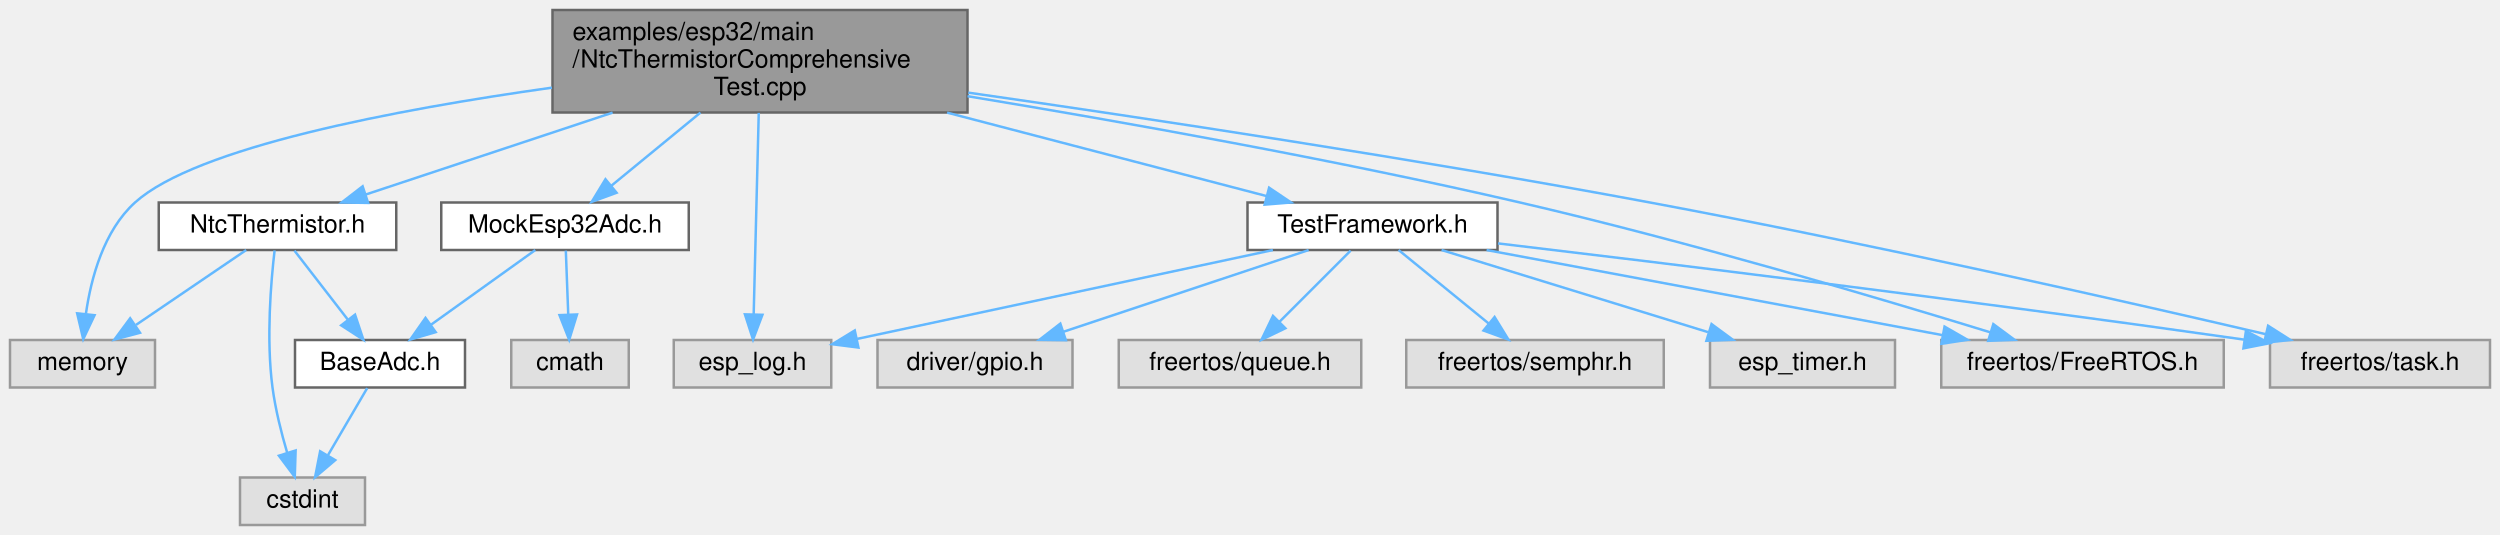
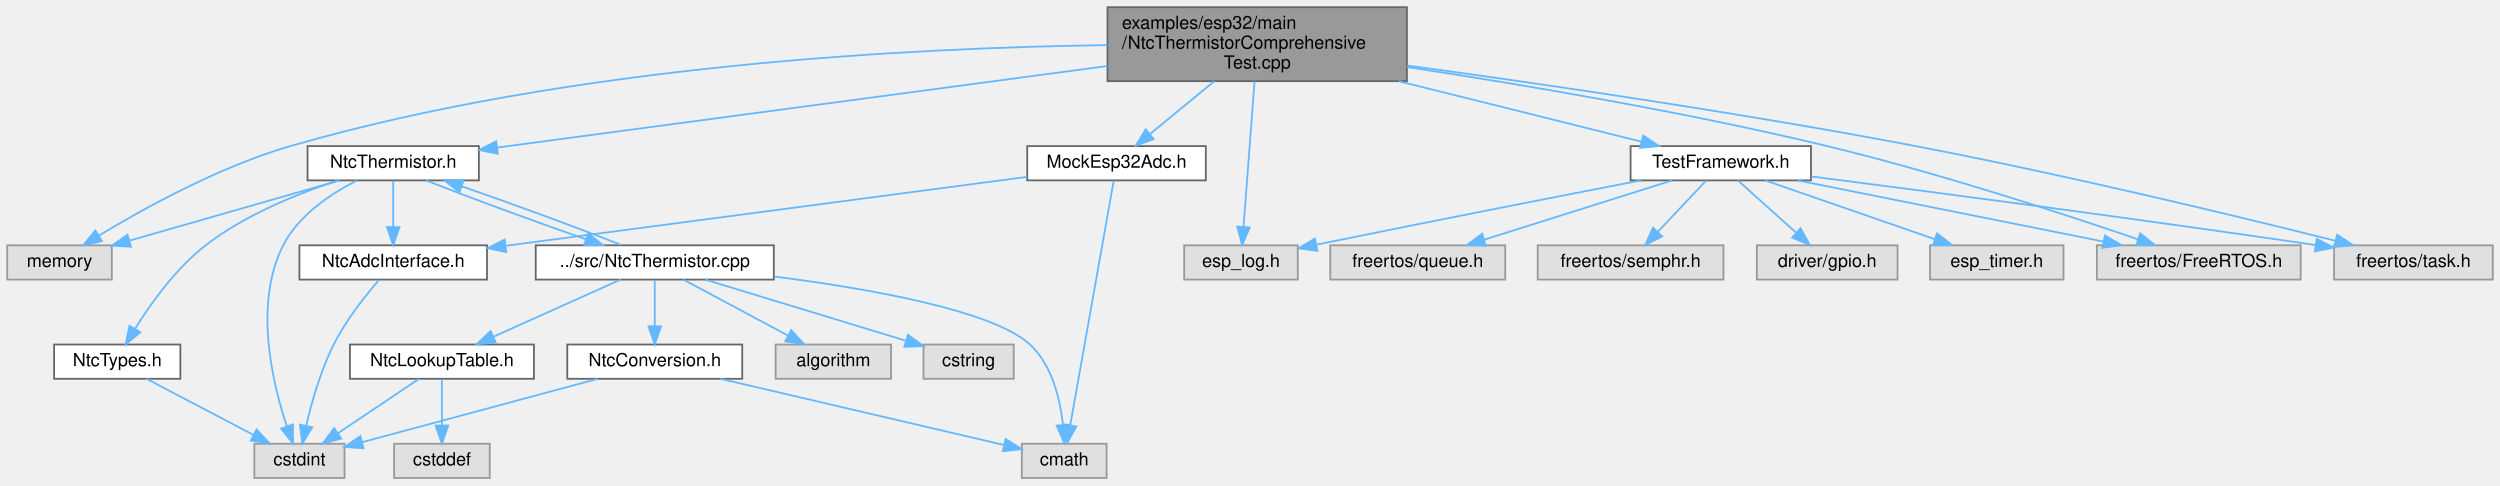
- <svg xmlns="http://www.w3.org/2000/svg" xmlns:xlink="http://www.w3.org/1999/xlink" width="1000pt" height="214pt" viewBox="0.00 0.00 1000.00 214.00">
-   <g id="graph0" class="graph" transform="scale(1 1) rotate(0) translate(4 210)">
+ <svg xmlns="http://www.w3.org/2000/svg" xmlns:xlink="http://www.w3.org/1999/xlink" width="1386pt" height="269pt" viewBox="0.00 0.00 1386.00 269.00">
+   <g id="graph0" class="graph" transform="scale(1 1) rotate(0) translate(4 265)">
    <g id="Node000001" class="node">
      <g id="a_Node000001">
        <a xlink:title="Comprehensive test suite for NTC Thermistor driver on ESP32-C6.">
-           <polygon fill="#999999" stroke="#666666" points="383,-206 217,-206 217,-165 383,-165 383,-206" />
-           <text text-anchor="start" x="225" y="-194" font-family="Helvetica,sans-Serif" font-size="10.00">examples/esp32/main</text>
-           <text text-anchor="start" x="225" y="-183" font-family="Helvetica,sans-Serif" font-size="10.00">/NtcThermistorComprehensive</text>
-           <text text-anchor="middle" x="300" y="-172" font-family="Helvetica,sans-Serif" font-size="10.00">Test.cpp</text>
+           <polygon fill="#999999" stroke="#666666" points="776,-261 610,-261 610,-220 776,-220 776,-261" />
+           <text text-anchor="start" x="618" y="-249" font-family="Helvetica,sans-Serif" font-size="10.00">examples/esp32/main</text>
+           <text text-anchor="start" x="618" y="-238" font-family="Helvetica,sans-Serif" font-size="10.00">/NtcThermistorComprehensive</text>
+           <text text-anchor="middle" x="693" y="-227" font-family="Helvetica,sans-Serif" font-size="10.00">Test.cpp</text>
        </a>
      </g>
    </g>
    <g id="Node000002" class="node">
      <g id="a_Node000002">
-         <a xlink:href="NtcThermistor_8h.html" target="_top" xlink:title="Hardware-agnostic NTC thermistor driver for temperature measurement.">
-           <polygon fill="white" stroke="#666666" points="154.5,-129 59.5,-129 59.5,-110 154.5,-110 154.5,-129" />
-           <text text-anchor="middle" x="107" y="-117" font-family="Helvetica,sans-Serif" font-size="10.00">NtcThermistor.h</text>
+         <a xlink:href="MockEsp32Adc_8h.html" target="_top" xlink:title="Mock ADC implementation for ESP32-C6 testing.">
+           <polygon fill="white" stroke="#666666" points="664.5,-184 565.5,-184 565.5,-165 664.5,-165 664.5,-184" />
+           <text text-anchor="middle" x="615" y="-172" font-family="Helvetica,sans-Serif" font-size="10.00">MockEsp32Adc.h</text>
        </a>
      </g>
    </g>
    <g id="edge1_Node000001_Node000002" class="edge">
      <g id="a_edge1_Node000001_Node000002">
        <a xlink:title=" ">
-           <path fill="none" stroke="#63b8ff" d="M241.04,-164.95C208.76,-154.24 169.83,-141.34 142.27,-132.19" />
-           <polygon fill="#63b8ff" stroke="#63b8ff" points="143.25,-128.83 132.66,-129.01 141.05,-135.48 143.25,-128.83" />
+           <path fill="none" stroke="#63b8ff" d="M669.17,-219.95C657.72,-210.55 644.2,-199.46 633.53,-190.7" />
+           <polygon fill="#63b8ff" stroke="#63b8ff" points="635.63,-187.9 625.68,-184.26 631.19,-193.31 635.63,-187.9" />
+         </a>
+       </g>
+     </g>
+     <g id="Node000006" class="node">
+       <g id="a_Node000006">
+         <a xlink:href="NtcThermistor_8h.html" target="_top" xlink:title="Hardware-agnostic NTC thermistor driver for temperature measurement.">
+           <polygon fill="white" stroke="#666666" points="261.5,-184 166.5,-184 166.5,-165 261.5,-165 261.5,-184" />
+           <text text-anchor="middle" x="214" y="-172" font-family="Helvetica,sans-Serif" font-size="10.00">NtcThermistor.h</text>
+         </a>
+       </g>
+     </g>
+     <g id="edge5_Node000001_Node000006" class="edge">
+       <g id="a_edge5_Node000001_Node000006">
+         <a xlink:title=" ">
+           <path fill="none" stroke="#63b8ff" d="M609.84,-228.39C513.14,-215.47 356.06,-194.48 271.78,-183.22" />
+           <polygon fill="#63b8ff" stroke="#63b8ff" points="272,-179.72 261.63,-181.86 271.08,-186.66 272,-179.72" />
+         </a>
+       </g>
+     </g>
+     <g id="Node000007" class="node">
+       <g id="a_Node000007">
+         <a xlink:title=" ">
+           <polygon fill="#e0e0e0" stroke="#999999" points="58,-129 0,-129 0,-110 58,-110 58,-129" />
+           <text text-anchor="middle" x="29" y="-117" font-family="Helvetica,sans-Serif" font-size="10.00">memory</text>
+         </a>
+       </g>
+     </g>
+     <g id="edge32_Node000001_Node000007" class="edge">
+       <g id="a_edge32_Node000001_Node000007">
+         <a xlink:title=" ">
+           <path fill="none" stroke="#63b8ff" d="M609.99,-239.98C503.14,-238.56 312.69,-229.08 157,-184 117.49,-172.56 75.46,-149.3 50.75,-134.33" />
+           <polygon fill="#63b8ff" stroke="#63b8ff" points="52.52,-131.31 42.17,-129.04 48.85,-137.27 52.52,-131.31" />
+         </a>
+       </g>
+     </g>
+     <g id="Node000015" class="node">
+       <g id="a_Node000015">
+         <a xlink:href="TestFramework_8h.html" target="_top" xlink:title="Shared testing framework for ESP32-C6 comprehensive test suites.">
+           <polygon fill="white" stroke="#666666" points="1000,-184 900,-184 900,-165 1000,-165 1000,-184" />
+           <text text-anchor="middle" x="950" y="-172" font-family="Helvetica,sans-Serif" font-size="10.00">TestFramework.h</text>
+         </a>
+       </g>
+     </g>
+     <g id="edge22_Node000001_Node000015" class="edge">
+       <g id="a_edge22_Node000001_Node000015">
+         <a xlink:title=" ">
+           <path fill="none" stroke="#63b8ff" d="M771.5,-219.95C815.63,-208.96 869.07,-195.65 905.91,-186.48" />
+           <polygon fill="#63b8ff" stroke="#63b8ff" points="906.98,-189.82 915.84,-184.01 905.29,-183.03 906.98,-189.82" />
+         </a>
+       </g>
+     </g>
+     <g id="Node000017" class="node">
+       <g id="a_Node000017">
+         <a xlink:title=" ">
+           <polygon fill="#e0e0e0" stroke="#999999" points="715.5,-129 652.5,-129 652.5,-110 715.5,-110 715.5,-129" />
+           <text text-anchor="middle" x="684" y="-117" font-family="Helvetica,sans-Serif" font-size="10.00">esp_log.h</text>
+         </a>
+       </g>
+     </g>
+     <g id="edge33_Node000001_Node000017" class="edge">
+       <g id="a_edge33_Node000001_Node000017">
+         <a xlink:title=" ">
+           <path fill="none" stroke="#63b8ff" d="M691.51,-219.85C689.82,-197.48 687.08,-161.19 685.42,-139.21" />
+           <polygon fill="#63b8ff" stroke="#63b8ff" points="688.9,-138.88 684.66,-129.18 681.92,-139.41 688.9,-138.88" />
+         </a>
+       </g>
+     </g>
+     <g id="Node000019" class="node">
+       <g id="a_Node000019">
+         <a xlink:title=" ">
+           <polygon fill="#e0e0e0" stroke="#999999" points="1271.5,-129 1158.5,-129 1158.5,-110 1271.5,-110 1271.5,-129" />
+           <text text-anchor="middle" x="1215" y="-117" font-family="Helvetica,sans-Serif" font-size="10.00">freertos/FreeRTOS.h</text>
+         </a>
+       </g>
+     </g>
+     <g id="edge30_Node000001_Node000019" class="edge">
+       <g id="a_edge30_Node000001_Node000019">
+         <a xlink:title=" ">
+           <path fill="none" stroke="#63b8ff" d="M776.09,-227.82C840.16,-218.11 930.75,-202.85 1009,-184 1070.55,-169.17 1140.7,-146.21 1181.22,-132.34" />
+           <polygon fill="#63b8ff" stroke="#63b8ff" points="1182.54,-135.59 1190.86,-129.02 1180.26,-128.97 1182.54,-135.59" />
+         </a>
+       </g>
+     </g>
+     <g id="Node000022" class="node">
+       <g id="a_Node000022">
+         <a xlink:title=" ">
+           <polygon fill="#e0e0e0" stroke="#999999" points="1378,-129 1290,-129 1290,-110 1378,-110 1378,-129" />
+           <text text-anchor="middle" x="1334" y="-117" font-family="Helvetica,sans-Serif" font-size="10.00">freertos/task.h</text>
+         </a>
+       </g>
+     </g>
+     <g id="edge31_Node000001_Node000022" class="edge">
+       <g id="a_edge31_Node000001_Node000022">
+         <a xlink:title=" ">
+           <path fill="none" stroke="#63b8ff" d="M776.3,-228.65C850.47,-218.56 961.83,-202.35 1058,-184 1140.81,-168.2 1236.49,-145.08 1290.67,-131.53" />
+           <polygon fill="#63b8ff" stroke="#63b8ff" points="1291.76,-134.87 1300.61,-129.04 1290.06,-128.08 1291.76,-134.87" />
+         </a>
+       </g>
+     </g>
+     <g id="Node000003" class="node">
+       <g id="a_Node000003">
+         <a xlink:href="NtcAdcInterface_8h.html" target="_top" xlink:title="CRTP-based template interface for ADC used by NTC thermistor driver.">
+           <polygon fill="white" stroke="#666666" points="266,-129 162,-129 162,-110 266,-110 266,-129" />
+           <text text-anchor="middle" x="214" y="-117" font-family="Helvetica,sans-Serif" font-size="10.00">NtcAdcInterface.h</text>
+         </a>
+       </g>
+     </g>
+     <g id="edge2_Node000002_Node000003" class="edge">
+       <g id="a_edge2_Node000002_Node000003">
+         <a xlink:title=" ">
+           <path fill="none" stroke="#63b8ff" d="M565.43,-166.95C492.53,-157.31 356.45,-139.33 276.71,-128.79" />
+           <polygon fill="#63b8ff" stroke="#63b8ff" points="276.69,-125.26 266.32,-127.41 275.77,-132.19 276.69,-125.26" />
+         </a>
+       </g>
+     </g>
+     <g id="Node000005" class="node">
+       <g id="a_Node000005">
+         <a xlink:title=" ">
+           <polygon fill="#e0e0e0" stroke="#999999" points="609.5,-19 562.5,-19 562.5,0 609.5,0 609.5,-19" />
+           <text text-anchor="middle" x="586" y="-7" font-family="Helvetica,sans-Serif" font-size="10.00">cmath</text>
+         </a>
+       </g>
+     </g>
+     <g id="edge4_Node000002_Node000005" class="edge">
+       <g id="a_edge4_Node000002_Node000005">
+         <a xlink:title=" ">
+           <path fill="none" stroke="#63b8ff" d="M613.44,-164.74C608.9,-139.2 595.6,-64.43 589.33,-29.23" />
+           <polygon fill="#63b8ff" stroke="#63b8ff" points="592.76,-28.54 587.57,-19.31 585.87,-29.77 592.76,-28.54" />
        </a>
      </g>
    </g>
    <g id="Node000004" class="node">
      <g id="a_Node000004">
        <a xlink:title=" ">
-           <polygon fill="#e0e0e0" stroke="#999999" points="58,-74 0,-74 0,-55 58,-55 58,-74" />
-           <text text-anchor="middle" x="29" y="-62" font-family="Helvetica,sans-Serif" font-size="10.00">memory</text>
-         </a>
-       </g>
-     </g>
-     <g id="edge17_Node000001_Node000004" class="edge">
-       <g id="a_edge17_Node000001_Node000004">
-         <a xlink:title=" ">
-           <path fill="none" stroke="#63b8ff" d="M216.77,-174.94C153.88,-166.11 74.37,-151.02 50,-129 37.49,-117.7 32.42,-98.79 30.37,-84.54" />
-           <polygon fill="#63b8ff" stroke="#63b8ff" points="33.82,-83.92 29.29,-74.34 26.86,-84.66 33.82,-83.92" />
-         </a>
-       </g>
-     </g>
-     <g id="Node000006" class="node">
-       <g id="a_Node000006">
-         <a xlink:href="TestFramework_8h.html" target="_top" xlink:title="Shared testing framework for ESP32-C6 comprehensive test suites.">
-           <polygon fill="white" stroke="#666666" points="595,-129 495,-129 495,-110 595,-110 595,-129" />
-           <text text-anchor="middle" x="545" y="-117" font-family="Helvetica,sans-Serif" font-size="10.00">TestFramework.h</text>
-         </a>
-       </g>
-     </g>
-     <g id="edge6_Node000001_Node000006" class="edge">
-       <g id="a_edge6_Node000001_Node000006">
-         <a xlink:title=" ">
-           <path fill="none" stroke="#63b8ff" d="M374.84,-164.95C416.72,-154.01 467.41,-140.77 502.51,-131.6" />
-           <polygon fill="#63b8ff" stroke="#63b8ff" points="503.64,-134.92 512.43,-129.01 501.87,-128.15 503.64,-134.92" />
-         </a>
-       </g>
-     </g>
-     <g id="Node000007" class="node">
-       <g id="a_Node000007">
-         <a xlink:title=" ">
-           <polygon fill="#e0e0e0" stroke="#999999" points="328.5,-74 265.5,-74 265.5,-55 328.5,-55 328.5,-74" />
-           <text text-anchor="middle" x="297" y="-62" font-family="Helvetica,sans-Serif" font-size="10.00">esp_log.h</text>
-         </a>
-       </g>
-     </g>
-     <g id="edge20_Node000001_Node000007" class="edge">
-       <g id="a_edge20_Node000001_Node000007">
-         <a xlink:title=" ">
-           <path fill="none" stroke="#63b8ff" d="M299.5,-164.85C298.94,-142.48 298.03,-106.19 297.47,-84.21" />
-           <polygon fill="#63b8ff" stroke="#63b8ff" points="300.97,-84.08 297.22,-74.18 293.97,-84.26 300.97,-84.08" />
+           <polygon fill="#e0e0e0" stroke="#999999" points="187,-19 137,-19 137,0 187,0 187,-19" />
+           <text text-anchor="middle" x="162" y="-7" font-family="Helvetica,sans-Serif" font-size="10.00">cstdint</text>
+         </a>
+       </g>
+     </g>
+     <g id="edge3_Node000003_Node000004" class="edge">
+       <g id="a_edge3_Node000003_Node000004">
+         <a xlink:title=" ">
+           <path fill="none" stroke="#63b8ff" d="M206.19,-109.9C198.78,-101.35 187.81,-87.59 181,-74 173.82,-59.68 168.83,-42.15 165.77,-29.14" />
+           <polygon fill="#63b8ff" stroke="#63b8ff" points="169.13,-28.09 163.58,-19.07 162.29,-29.59 169.13,-28.09" />
+         </a>
+       </g>
+     </g>
+     <g id="edge8_Node000006_Node000003" class="edge">
+       <g id="a_edge8_Node000006_Node000003">
+         <a xlink:title=" ">
+           <path fill="none" stroke="#63b8ff" d="M214,-164.75C214,-157.8 214,-147.85 214,-139.13" />
+           <polygon fill="#63b8ff" stroke="#63b8ff" points="217.5,-139.09 214,-129.09 210.5,-139.09 217.5,-139.09" />
+         </a>
+       </g>
+     </g>
+     <g id="edge6_Node000006_Node000004" class="edge">
+       <g id="a_edge6_Node000006_Node000004">
+         <a xlink:title=" ">
+           <path fill="none" stroke="#63b8ff" d="M193.8,-164.91C179.53,-157.64 161.49,-145.71 153,-129 136.62,-96.78 146.87,-53.17 154.98,-28.84" />
+           <polygon fill="#63b8ff" stroke="#63b8ff" points="158.38,-29.73 158.45,-19.13 151.79,-27.37 158.38,-29.73" />
+         </a>
+       </g>
+     </g>
+     <g id="edge7_Node000006_Node000007" class="edge">
+       <g id="a_edge7_Node000006_Node000007">
+         <a xlink:title=" ">
+           <path fill="none" stroke="#63b8ff" d="M184.28,-164.98C152.67,-155.93 102.55,-141.57 67.84,-131.63" />
+           <polygon fill="#63b8ff" stroke="#63b8ff" points="68.62,-128.21 58.04,-128.82 66.69,-134.94 68.62,-128.21" />
+         </a>
+       </g>
+     </g>
+     <g id="Node000008" class="node">
+       <g id="a_Node000008">
+         <a xlink:href="NtcTypes_8h.html" target="_top" xlink:title="Type definitions for NTC thermistor driver.">
+           <polygon fill="white" stroke="#666666" points="96,-74 26,-74 26,-55 96,-55 96,-74" />
+           <text text-anchor="middle" x="61" y="-62" font-family="Helvetica,sans-Serif" font-size="10.00">NtcTypes.h</text>
+         </a>
+       </g>
+     </g>
+     <g id="edge9_Node000006_Node000008" class="edge">
+       <g id="a_edge9_Node000006_Node000008">
+         <a xlink:title=" ">
+           <path fill="none" stroke="#63b8ff" d="M183.15,-164.89C161.22,-157.73 131.89,-145.95 110,-129 93.54,-116.25 79.59,-96.74 70.84,-82.71" />
+           <polygon fill="#63b8ff" stroke="#63b8ff" points="73.78,-80.8 65.64,-74.02 67.77,-84.4 73.78,-80.8" />
+         </a>
+       </g>
+     </g>
+     <g id="Node000009" class="node">
+       <g id="a_Node000009">
+         <a xlink:href="NtcThermistor_8cpp.html" target="_top" xlink:title="Hardware-agnostic NTC thermistor driver implementation.">
+           <polygon fill="white" stroke="#666666" points="425,-129 293,-129 293,-110 425,-110 425,-129" />
+           <text text-anchor="middle" x="359" y="-117" font-family="Helvetica,sans-Serif" font-size="10.00">../src/NtcThermistor.cpp</text>
+         </a>
+       </g>
+     </g>
+     <g id="edge11_Node000006_Node000009" class="edge">
+       <g id="a_edge11_Node000006_Node000009">
+         <a xlink:title=" ">
+           <path fill="none" stroke="#63b8ff" d="M232.18,-164.98C254.37,-156.16 292.07,-142.31 320.69,-132.41" />
+           <polygon fill="#63b8ff" stroke="#63b8ff" points="322.06,-135.63 330.39,-129.08 319.8,-129.01 322.06,-135.63" />
+         </a>
+       </g>
+     </g>
+     <g id="edge10_Node000008_Node000004" class="edge">
+       <g id="a_edge10_Node000008_Node000004">
+         <a xlink:title=" ">
+           <path fill="none" stroke="#63b8ff" d="M77.23,-54.98C93.18,-46.61 117.78,-33.7 136.38,-23.95" />
+           <polygon fill="#63b8ff" stroke="#63b8ff" points="138.25,-26.92 145.48,-19.17 135,-20.72 138.25,-26.92" />
+         </a>
+       </g>
+     </g>
+     <g id="edge20_Node000009_Node000005" class="edge">
+       <g id="a_edge20_Node000009_Node000005">
+         <a xlink:title=" ">
+           <path fill="none" stroke="#63b8ff" d="M425.19,-111.69C478.06,-104.96 546.55,-92.88 567,-74 579.28,-62.67 583.74,-43.77 585.3,-29.52" />
+           <polygon fill="#63b8ff" stroke="#63b8ff" points="588.81,-29.56 586.03,-19.34 581.83,-29.06 588.81,-29.56" />
+         </a>
+       </g>
+     </g>
+     <g id="edge18_Node000009_Node000006" class="edge">
+       <g id="a_edge18_Node000009_Node000006">
+         <a xlink:title=" ">
+           <path fill="none" stroke="#63b8ff" d="M340.43,-129.17C318.13,-138.02 280.55,-151.83 252.07,-161.68" />
+           <polygon fill="#63b8ff" stroke="#63b8ff" points="250.74,-158.43 242.41,-164.98 253.01,-165.06 250.74,-158.43" />
        </a>
      </g>
    </g>
    <g id="Node000010" class="node">
      <g id="a_Node000010">
-         <a xlink:title=" ">
-           <polygon fill="#e0e0e0" stroke="#999999" points="885.5,-74 772.5,-74 772.5,-55 885.5,-55 885.5,-74" />
-           <text text-anchor="middle" x="829" y="-62" font-family="Helvetica,sans-Serif" font-size="10.00">freertos/FreeRTOS.h</text>
-         </a>
-       </g>
-     </g>
-     <g id="edge18_Node000001_Node000010" class="edge">
-       <g id="a_edge18_Node000001_Node000010">
-         <a xlink:title=" ">
-           <path fill="none" stroke="#63b8ff" d="M383.01,-171.52C444.37,-161.4 529.79,-146.21 604,-129 670.95,-113.48 747.76,-90.71 792.1,-77.07" />
-           <polygon fill="#63b8ff" stroke="#63b8ff" points="793.33,-80.36 801.85,-74.06 791.27,-73.67 793.33,-80.36" />
+         <a xlink:href="NtcConversion_8h.html" target="_top" xlink:title="Mathematical conversion functions for NTC thermistor temperature calculation.">
+           <polygon fill="white" stroke="#666666" points="407.5,-74 310.5,-74 310.5,-55 407.5,-55 407.5,-74" />
+           <text text-anchor="middle" x="359" y="-62" font-family="Helvetica,sans-Serif" font-size="10.00">NtcConversion.h</text>
+         </a>
+       </g>
+     </g>
+     <g id="edge12_Node000009_Node000010" class="edge">
+       <g id="a_edge12_Node000009_Node000010">
+         <a xlink:title=" ">
+           <path fill="none" stroke="#63b8ff" d="M359,-109.75C359,-102.8 359,-92.85 359,-84.13" />
+           <polygon fill="#63b8ff" stroke="#63b8ff" points="362.5,-84.09 359,-74.09 355.5,-84.09 362.5,-84.09" />
+         </a>
+       </g>
+     </g>
+     <g id="Node000011" class="node">
+       <g id="a_Node000011">
+         <a xlink:href="NtcLookupTable_8h.html" target="_top" xlink:title="Lookup table implementation for NTC thermistor temperature conversion.">
+           <polygon fill="white" stroke="#666666" points="292,-74 190,-74 190,-55 292,-55 292,-74" />
+           <text text-anchor="middle" x="241" y="-62" font-family="Helvetica,sans-Serif" font-size="10.00">NtcLookupTable.h</text>
+         </a>
+       </g>
+     </g>
+     <g id="edge15_Node000009_Node000011" class="edge">
+       <g id="a_edge15_Node000009_Node000011">
+         <a xlink:title=" ">
+           <path fill="none" stroke="#63b8ff" d="M340.04,-109.98C320.97,-101.42 291.34,-88.11 269.45,-78.28" />
+           <polygon fill="#63b8ff" stroke="#63b8ff" points="270.86,-75.07 260.3,-74.17 267.99,-81.46 270.86,-75.07" />
        </a>
      </g>
    </g>
    <g id="Node000013" class="node">
      <g id="a_Node000013">
        <a xlink:title=" ">
-           <polygon fill="#e0e0e0" stroke="#999999" points="992,-74 904,-74 904,-55 992,-55 992,-74" />
-           <text text-anchor="middle" x="948" y="-62" font-family="Helvetica,sans-Serif" font-size="10.00">freertos/task.h</text>
-         </a>
-       </g>
-     </g>
-     <g id="edge19_Node000001_Node000013" class="edge">
-       <g id="a_edge19_Node000001_Node000013">
-         <a xlink:title=" ">
-           <path fill="none" stroke="#63b8ff" d="M383.32,-172.94C455.62,-162.57 562.99,-146.35 656,-129 743.56,-112.67 845.01,-89.68 902.34,-76.31" />
-           <polygon fill="#63b8ff" stroke="#63b8ff" points="903.24,-79.7 912.18,-74.01 901.64,-72.88 903.24,-79.7" />
+           <polygon fill="#e0e0e0" stroke="#999999" points="490,-74 426,-74 426,-55 490,-55 490,-74" />
+           <text text-anchor="middle" x="458" y="-62" font-family="Helvetica,sans-Serif" font-size="10.00">algorithm</text>
+         </a>
+       </g>
+     </g>
+     <g id="edge19_Node000009_Node000013" class="edge">
+       <g id="a_edge19_Node000009_Node000013">
+         <a xlink:title=" ">
+           <path fill="none" stroke="#63b8ff" d="M374.91,-109.98C390.55,-101.61 414.66,-88.7 432.88,-78.95" />
+           <polygon fill="#63b8ff" stroke="#63b8ff" points="434.64,-81.98 441.8,-74.17 431.34,-75.8 434.64,-81.98" />
        </a>
      </g>
    </g>
    <g id="Node000014" class="node">
      <g id="a_Node000014">
-         <a xlink:href="MockEsp32Adc_8h.html" target="_top" xlink:title="Mock ADC implementation for ESP32-C6 testing.">
-           <polygon fill="white" stroke="#666666" points="271.5,-129 172.5,-129 172.5,-110 271.5,-110 271.5,-129" />
-           <text text-anchor="middle" x="222" y="-117" font-family="Helvetica,sans-Serif" font-size="10.00">MockEsp32Adc.h</text>
-         </a>
-       </g>
-     </g>
-     <g id="edge14_Node000001_Node000014" class="edge">
-       <g id="a_edge14_Node000001_Node000014">
-         <a xlink:title=" ">
-           <path fill="none" stroke="#63b8ff" d="M276.17,-164.95C264.72,-155.55 251.2,-144.46 240.53,-135.7" />
-           <polygon fill="#63b8ff" stroke="#63b8ff" points="242.63,-132.9 232.68,-129.26 238.19,-138.31 242.63,-132.9" />
-         </a>
-       </g>
-     </g>
-     <g id="Node000003" class="node">
-       <g id="a_Node000003">
-         <a xlink:title=" ">
-           <polygon fill="#e0e0e0" stroke="#999999" points="142,-19 92,-19 92,0 142,0 142,-19" />
-           <text text-anchor="middle" x="117" y="-7" font-family="Helvetica,sans-Serif" font-size="10.00">cstdint</text>
-         </a>
-       </g>
-     </g>
-     <g id="edge2_Node000002_Node000003" class="edge">
-       <g id="a_edge2_Node000002_Node000003">
-         <a xlink:title=" ">
-           <path fill="none" stroke="#63b8ff" d="M105.84,-109.83C104.4,-97.56 102.42,-74.46 105,-55 106.16,-46.27 108.53,-36.83 110.87,-28.9" />
-           <polygon fill="#63b8ff" stroke="#63b8ff" points="114.25,-29.82 113.91,-19.23 107.57,-27.72 114.25,-29.82" />
-         </a>
-       </g>
-     </g>
-     <g id="edge3_Node000002_Node000004" class="edge">
-       <g id="a_edge3_Node000002_Node000004">
-         <a xlink:title=" ">
-           <path fill="none" stroke="#63b8ff" d="M94.47,-109.98C82.6,-101.92 64.54,-89.65 50.39,-80.03" />
-           <polygon fill="#63b8ff" stroke="#63b8ff" points="52,-76.9 41.76,-74.17 48.06,-82.69 52,-76.9" />
-         </a>
-       </g>
-     </g>
-     <g id="Node000005" class="node">
-       <g id="a_Node000005">
-         <a xlink:href="BaseAdc_8h.html" target="_top" xlink:title="Abstract base class for ADC interface used by NTC thermistor driver.">
-           <polygon fill="white" stroke="#666666" points="182,-74 114,-74 114,-55 182,-55 182,-74" />
-           <text text-anchor="middle" x="148" y="-62" font-family="Helvetica,sans-Serif" font-size="10.00">BaseAdc.h</text>
-         </a>
-       </g>
-     </g>
-     <g id="edge4_Node000002_Node000005" class="edge">
-       <g id="a_edge4_Node000002_Node000005">
-         <a xlink:title=" ">
-           <path fill="none" stroke="#63b8ff" d="M113.77,-109.75C119.56,-102.26 128.06,-91.28 135.14,-82.13" />
-           <polygon fill="#63b8ff" stroke="#63b8ff" points="138.01,-84.14 141.36,-74.09 132.47,-79.86 138.01,-84.14" />
-         </a>
-       </g>
-     </g>
-     <g id="edge5_Node000005_Node000003" class="edge">
-       <g id="a_edge5_Node000005_Node000003">
-         <a xlink:title=" ">
-           <path fill="none" stroke="#63b8ff" d="M142.88,-54.75C138.64,-47.49 132.47,-36.95 127.22,-27.98" />
-           <polygon fill="#63b8ff" stroke="#63b8ff" points="130.09,-25.95 122.02,-19.09 124.05,-29.49 130.09,-25.95" />
-         </a>
-       </g>
-     </g>
-     <g id="edge7_Node000006_Node000007" class="edge">
-       <g id="a_edge7_Node000006_Node000007">
-         <a xlink:title=" ">
-           <path fill="none" stroke="#63b8ff" d="M505.15,-109.98C459.58,-100.25 385.3,-84.37 338.89,-74.45" />
-           <polygon fill="#63b8ff" stroke="#63b8ff" points="339.37,-70.98 328.86,-72.31 337.91,-77.82 339.37,-70.98" />
-         </a>
-       </g>
-     </g>
-     <g id="Node000008" class="node">
-       <g id="a_Node000008">
-         <a xlink:title=" ">
-           <polygon fill="#e0e0e0" stroke="#999999" points="754,-74 680,-74 680,-55 754,-55 754,-74" />
-           <text text-anchor="middle" x="717" y="-62" font-family="Helvetica,sans-Serif" font-size="10.00">esp_timer.h</text>
-         </a>
-       </g>
-     </g>
-     <g id="edge8_Node000006_Node000008" class="edge">
-       <g id="a_edge8_Node000006_Node000008">
-         <a xlink:title=" ">
-           <path fill="none" stroke="#63b8ff" d="M572.63,-109.98C601.51,-101.09 647.01,-87.07 679.2,-77.15" />
-           <polygon fill="#63b8ff" stroke="#63b8ff" points="680.62,-80.37 689.15,-74.08 678.56,-73.68 680.62,-80.37" />
-         </a>
-       </g>
-     </g>
-     <g id="Node000009" class="node">
-       <g id="a_Node000009">
-         <a xlink:title=" ">
-           <polygon fill="#e0e0e0" stroke="#999999" points="425,-74 347,-74 347,-55 425,-55 425,-74" />
-           <text text-anchor="middle" x="386" y="-62" font-family="Helvetica,sans-Serif" font-size="10.00">driver/gpio.h</text>
-         </a>
-       </g>
-     </g>
-     <g id="edge9_Node000006_Node000009" class="edge">
-       <g id="a_edge9_Node000006_Node000009">
-         <a xlink:title=" ">
-           <path fill="none" stroke="#63b8ff" d="M519.45,-109.98C492.88,-101.13 451.06,-87.19 421.33,-77.28" />
-           <polygon fill="#63b8ff" stroke="#63b8ff" points="422.34,-73.92 411.75,-74.08 420.13,-80.56 422.34,-73.92" />
-         </a>
-       </g>
-     </g>
-     <g id="edge10_Node000006_Node000010" class="edge">
-       <g id="a_edge10_Node000006_Node000010">
-         <a xlink:title=" ">
-           <path fill="none" stroke="#63b8ff" d="M590.63,-109.98C640.27,-100.72 719.66,-85.9 773.03,-75.94" />
-           <polygon fill="#63b8ff" stroke="#63b8ff" points="773.82,-79.36 783.01,-74.08 772.54,-72.48 773.82,-79.36" />
-         </a>
-       </g>
-     </g>
-     <g id="Node000011" class="node">
-       <g id="a_Node000011">
-         <a xlink:title=" ">
-           <polygon fill="#e0e0e0" stroke="#999999" points="540.5,-74 443.5,-74 443.5,-55 540.5,-55 540.5,-74" />
-           <text text-anchor="middle" x="492" y="-62" font-family="Helvetica,sans-Serif" font-size="10.00">freertos/queue.h</text>
-         </a>
-       </g>
-     </g>
-     <g id="edge11_Node000006_Node000011" class="edge">
-       <g id="a_edge11_Node000006_Node000011">
-         <a xlink:title=" ">
-           <path fill="none" stroke="#63b8ff" d="M536.25,-109.75C528.53,-102.03 517.1,-90.6 507.78,-81.28" />
-           <polygon fill="#63b8ff" stroke="#63b8ff" points="510.14,-78.69 500.59,-74.09 505.19,-83.64 510.14,-78.69" />
+         <a xlink:title=" ">
+           <polygon fill="#e0e0e0" stroke="#999999" points="558,-74 508,-74 508,-55 558,-55 558,-74" />
+           <text text-anchor="middle" x="533" y="-62" font-family="Helvetica,sans-Serif" font-size="10.00">cstring</text>
+         </a>
+       </g>
+     </g>
+     <g id="edge21_Node000009_Node000014" class="edge">
+       <g id="a_edge21_Node000009_Node000014">
+         <a xlink:title=" ">
+           <path fill="none" stroke="#63b8ff" d="M386.96,-109.98C417.25,-100.76 465.64,-86.02 498.33,-76.06" />
+           <polygon fill="#63b8ff" stroke="#63b8ff" points="499.39,-79.4 507.94,-73.13 497.35,-72.7 499.39,-79.4" />
+         </a>
+       </g>
+     </g>
+     <g id="edge14_Node000010_Node000004" class="edge">
+       <g id="a_edge14_Node000010_Node000004">
+         <a xlink:title=" ">
+           <path fill="none" stroke="#63b8ff" d="M327.35,-54.98C291.66,-45.38 233.8,-29.82 196.84,-19.87" />
+           <polygon fill="#63b8ff" stroke="#63b8ff" points="197.58,-16.45 187.01,-17.23 195.76,-23.21 197.58,-16.45" />
+         </a>
+       </g>
+     </g>
+     <g id="edge13_Node000010_Node000005" class="edge">
+       <g id="a_edge13_Node000010_Node000005">
+         <a xlink:title=" ">
+           <path fill="none" stroke="#63b8ff" d="M395.47,-54.98C438.8,-44.87 510.48,-28.13 552.47,-18.33" />
+           <polygon fill="#63b8ff" stroke="#63b8ff" points="553.53,-21.68 562.47,-15.99 551.94,-14.86 553.53,-21.68" />
+         </a>
+       </g>
+     </g>
+     <g id="edge17_Node000011_Node000004" class="edge">
+       <g id="a_edge17_Node000011_Node000004">
+         <a xlink:title=" ">
+           <path fill="none" stroke="#63b8ff" d="M228.31,-54.98C216.17,-46.84 197.64,-34.41 183.25,-24.76" />
+           <polygon fill="#63b8ff" stroke="#63b8ff" points="185.18,-21.84 174.92,-19.17 181.28,-27.65 185.18,-21.84" />
        </a>
      </g>
    </g>
    <g id="Node000012" class="node">
      <g id="a_Node000012">
        <a xlink:title=" ">
-           <polygon fill="#e0e0e0" stroke="#999999" points="661.5,-74 558.5,-74 558.5,-55 661.5,-55 661.5,-74" />
-           <text text-anchor="middle" x="610" y="-62" font-family="Helvetica,sans-Serif" font-size="10.00">freertos/semphr.h</text>
-         </a>
-       </g>
-     </g>
-     <g id="edge12_Node000006_Node000012" class="edge">
-       <g id="a_edge12_Node000006_Node000012">
-         <a xlink:title=" ">
-           <path fill="none" stroke="#63b8ff" d="M555.44,-109.98C565.15,-102.07 579.82,-90.11 591.5,-80.58" />
-           <polygon fill="#63b8ff" stroke="#63b8ff" points="593.83,-83.2 599.37,-74.17 589.4,-77.78 593.83,-83.2" />
-         </a>
-       </g>
-     </g>
-     <g id="edge13_Node000006_Node000013" class="edge">
-       <g id="a_edge13_Node000006_Node000013">
-         <a xlink:title=" ">
-           <path fill="none" stroke="#63b8ff" d="M595.2,-112.64C661.24,-104.81 781.16,-90.2 893.61,-74.16" />
-           <polygon fill="#63b8ff" stroke="#63b8ff" points="894.37,-77.59 903.77,-72.7 893.37,-70.66 894.37,-77.59" />
-         </a>
-       </g>
-     </g>
-     <g id="edge15_Node000014_Node000005" class="edge">
-       <g id="a_edge15_Node000014_Node000005">
-         <a xlink:title=" ">
-           <path fill="none" stroke="#63b8ff" d="M210.11,-109.98C198.85,-101.92 181.71,-89.65 168.29,-80.03" />
-           <polygon fill="#63b8ff" stroke="#63b8ff" points="170.27,-77.15 160.11,-74.17 166.2,-82.84 170.27,-77.15" />
-         </a>
-       </g>
-     </g>
-     <g id="Node000015" class="node">
-       <g id="a_Node000015">
-         <a xlink:title=" ">
-           <polygon fill="#e0e0e0" stroke="#999999" points="247.5,-74 200.5,-74 200.5,-55 247.5,-55 247.5,-74" />
-           <text text-anchor="middle" x="224" y="-62" font-family="Helvetica,sans-Serif" font-size="10.00">cmath</text>
-         </a>
-       </g>
-     </g>
-     <g id="edge16_Node000014_Node000015" class="edge">
-       <g id="a_edge16_Node000014_Node000015">
-         <a xlink:title=" ">
-           <path fill="none" stroke="#63b8ff" d="M222.33,-109.75C222.59,-102.8 222.97,-92.85 223.3,-84.13" />
-           <polygon fill="#63b8ff" stroke="#63b8ff" points="226.8,-84.21 223.68,-74.09 219.8,-83.95 226.8,-84.21" />
+           <polygon fill="#e0e0e0" stroke="#999999" points="267.5,-19 214.5,-19 214.5,0 267.5,0 267.5,-19" />
+           <text text-anchor="middle" x="241" y="-7" font-family="Helvetica,sans-Serif" font-size="10.00">cstddef</text>
+         </a>
+       </g>
+     </g>
+     <g id="edge16_Node000011_Node000012" class="edge">
+       <g id="a_edge16_Node000011_Node000012">
+         <a xlink:title=" ">
+           <path fill="none" stroke="#63b8ff" d="M241,-54.75C241,-47.8 241,-37.85 241,-29.13" />
+           <polygon fill="#63b8ff" stroke="#63b8ff" points="244.5,-29.09 241,-19.09 237.5,-29.09 244.5,-29.09" />
+         </a>
+       </g>
+     </g>
+     <g id="Node000016" class="node">
+       <g id="a_Node000016">
+         <a xlink:title=" ">
+           <polygon fill="#e0e0e0" stroke="#999999" points="1048,-129 970,-129 970,-110 1048,-110 1048,-129" />
+           <text text-anchor="middle" x="1009" y="-117" font-family="Helvetica,sans-Serif" font-size="10.00">driver/gpio.h</text>
+         </a>
+       </g>
+     </g>
+     <g id="edge23_Node000015_Node000016" class="edge">
+       <g id="a_edge23_Node000015_Node000016">
+         <a xlink:title=" ">
+           <path fill="none" stroke="#63b8ff" d="M959.48,-164.98C968.2,-157.15 981.34,-145.34 991.9,-135.86" />
+           <polygon fill="#63b8ff" stroke="#63b8ff" points="994.25,-138.46 999.35,-129.17 989.57,-133.25 994.25,-138.46" />
+         </a>
+       </g>
+     </g>
+     <g id="edge24_Node000015_Node000017" class="edge">
+       <g id="a_edge24_Node000015_Node000017">
+         <a xlink:title=" ">
+           <path fill="none" stroke="#63b8ff" d="M905.79,-165C862.34,-156.6 793.87,-143.24 725.89,-129.37" />
+           <polygon fill="#63b8ff" stroke="#63b8ff" points="726.37,-125.89 715.87,-127.32 724.96,-132.75 726.37,-125.89" />
+         </a>
+       </g>
+     </g>
+     <g id="Node000018" class="node">
+       <g id="a_Node000018">
+         <a xlink:title=" ">
+           <polygon fill="#e0e0e0" stroke="#999999" points="1140,-129 1066,-129 1066,-110 1140,-110 1140,-129" />
+           <text text-anchor="middle" x="1103" y="-117" font-family="Helvetica,sans-Serif" font-size="10.00">esp_timer.h</text>
+         </a>
+       </g>
+     </g>
+     <g id="edge25_Node000015_Node000018" class="edge">
+       <g id="a_edge25_Node000015_Node000018">
+         <a xlink:title=" ">
+           <path fill="none" stroke="#63b8ff" d="M974.58,-164.98C1000.05,-156.16 1040.04,-142.31 1068.63,-132.41" />
+           <polygon fill="#63b8ff" stroke="#63b8ff" points="1069.92,-135.66 1078.23,-129.08 1067.63,-129.05 1069.92,-135.66" />
+         </a>
+       </g>
+     </g>
+     <g id="edge26_Node000015_Node000019" class="edge">
+       <g id="a_edge26_Node000015_Node000019">
+         <a xlink:title=" ">
+           <path fill="none" stroke="#63b8ff" d="M992.58,-164.98C1038.7,-155.76 1112.36,-141.03 1162.16,-131.07" />
+           <polygon fill="#63b8ff" stroke="#63b8ff" points="1162.97,-134.48 1172.09,-129.08 1161.6,-127.61 1162.97,-134.48" />
+         </a>
+       </g>
+     </g>
+     <g id="Node000020" class="node">
+       <g id="a_Node000020">
+         <a xlink:title=" ">
+           <polygon fill="#e0e0e0" stroke="#999999" points="830.5,-129 733.5,-129 733.5,-110 830.5,-110 830.5,-129" />
+           <text text-anchor="middle" x="782" y="-117" font-family="Helvetica,sans-Serif" font-size="10.00">freertos/queue.h</text>
+         </a>
+       </g>
+     </g>
+     <g id="edge27_Node000015_Node000020" class="edge">
+       <g id="a_edge27_Node000015_Node000020">
+         <a xlink:title=" ">
+           <path fill="none" stroke="#63b8ff" d="M923.01,-164.98C894.8,-156.09 850.36,-142.07 818.92,-132.15" />
+           <polygon fill="#63b8ff" stroke="#63b8ff" points="819.79,-128.75 809.2,-129.08 817.69,-135.43 819.79,-128.75" />
+         </a>
+       </g>
+     </g>
+     <g id="Node000021" class="node">
+       <g id="a_Node000021">
+         <a xlink:title=" ">
+           <polygon fill="#e0e0e0" stroke="#999999" points="951.5,-129 848.5,-129 848.5,-110 951.5,-110 951.5,-129" />
+           <text text-anchor="middle" x="900" y="-117" font-family="Helvetica,sans-Serif" font-size="10.00">freertos/semphr.h</text>
+         </a>
+       </g>
+     </g>
+     <g id="edge28_Node000015_Node000021" class="edge">
+       <g id="a_edge28_Node000015_Node000021">
+         <a xlink:title=" ">
+           <path fill="none" stroke="#63b8ff" d="M941.74,-164.75C934.54,-157.11 923.89,-145.82 915.15,-136.56" />
+           <polygon fill="#63b8ff" stroke="#63b8ff" points="917.51,-133.96 908.1,-129.09 912.42,-138.76 917.51,-133.96" />
+         </a>
+       </g>
+     </g>
+     <g id="edge29_Node000015_Node000022" class="edge">
+       <g id="a_edge29_Node000015_Node000022">
+         <a xlink:title=" ">
+           <path fill="none" stroke="#63b8ff" d="M1000.24,-167.15C1063.13,-159.11 1174.39,-144.59 1279.61,-129.17" />
+           <polygon fill="#63b8ff" stroke="#63b8ff" points="1280.38,-132.6 1289.77,-127.68 1279.36,-125.67 1280.38,-132.6" />
        </a>
      </g>
    </g>
  </g>
</svg>
